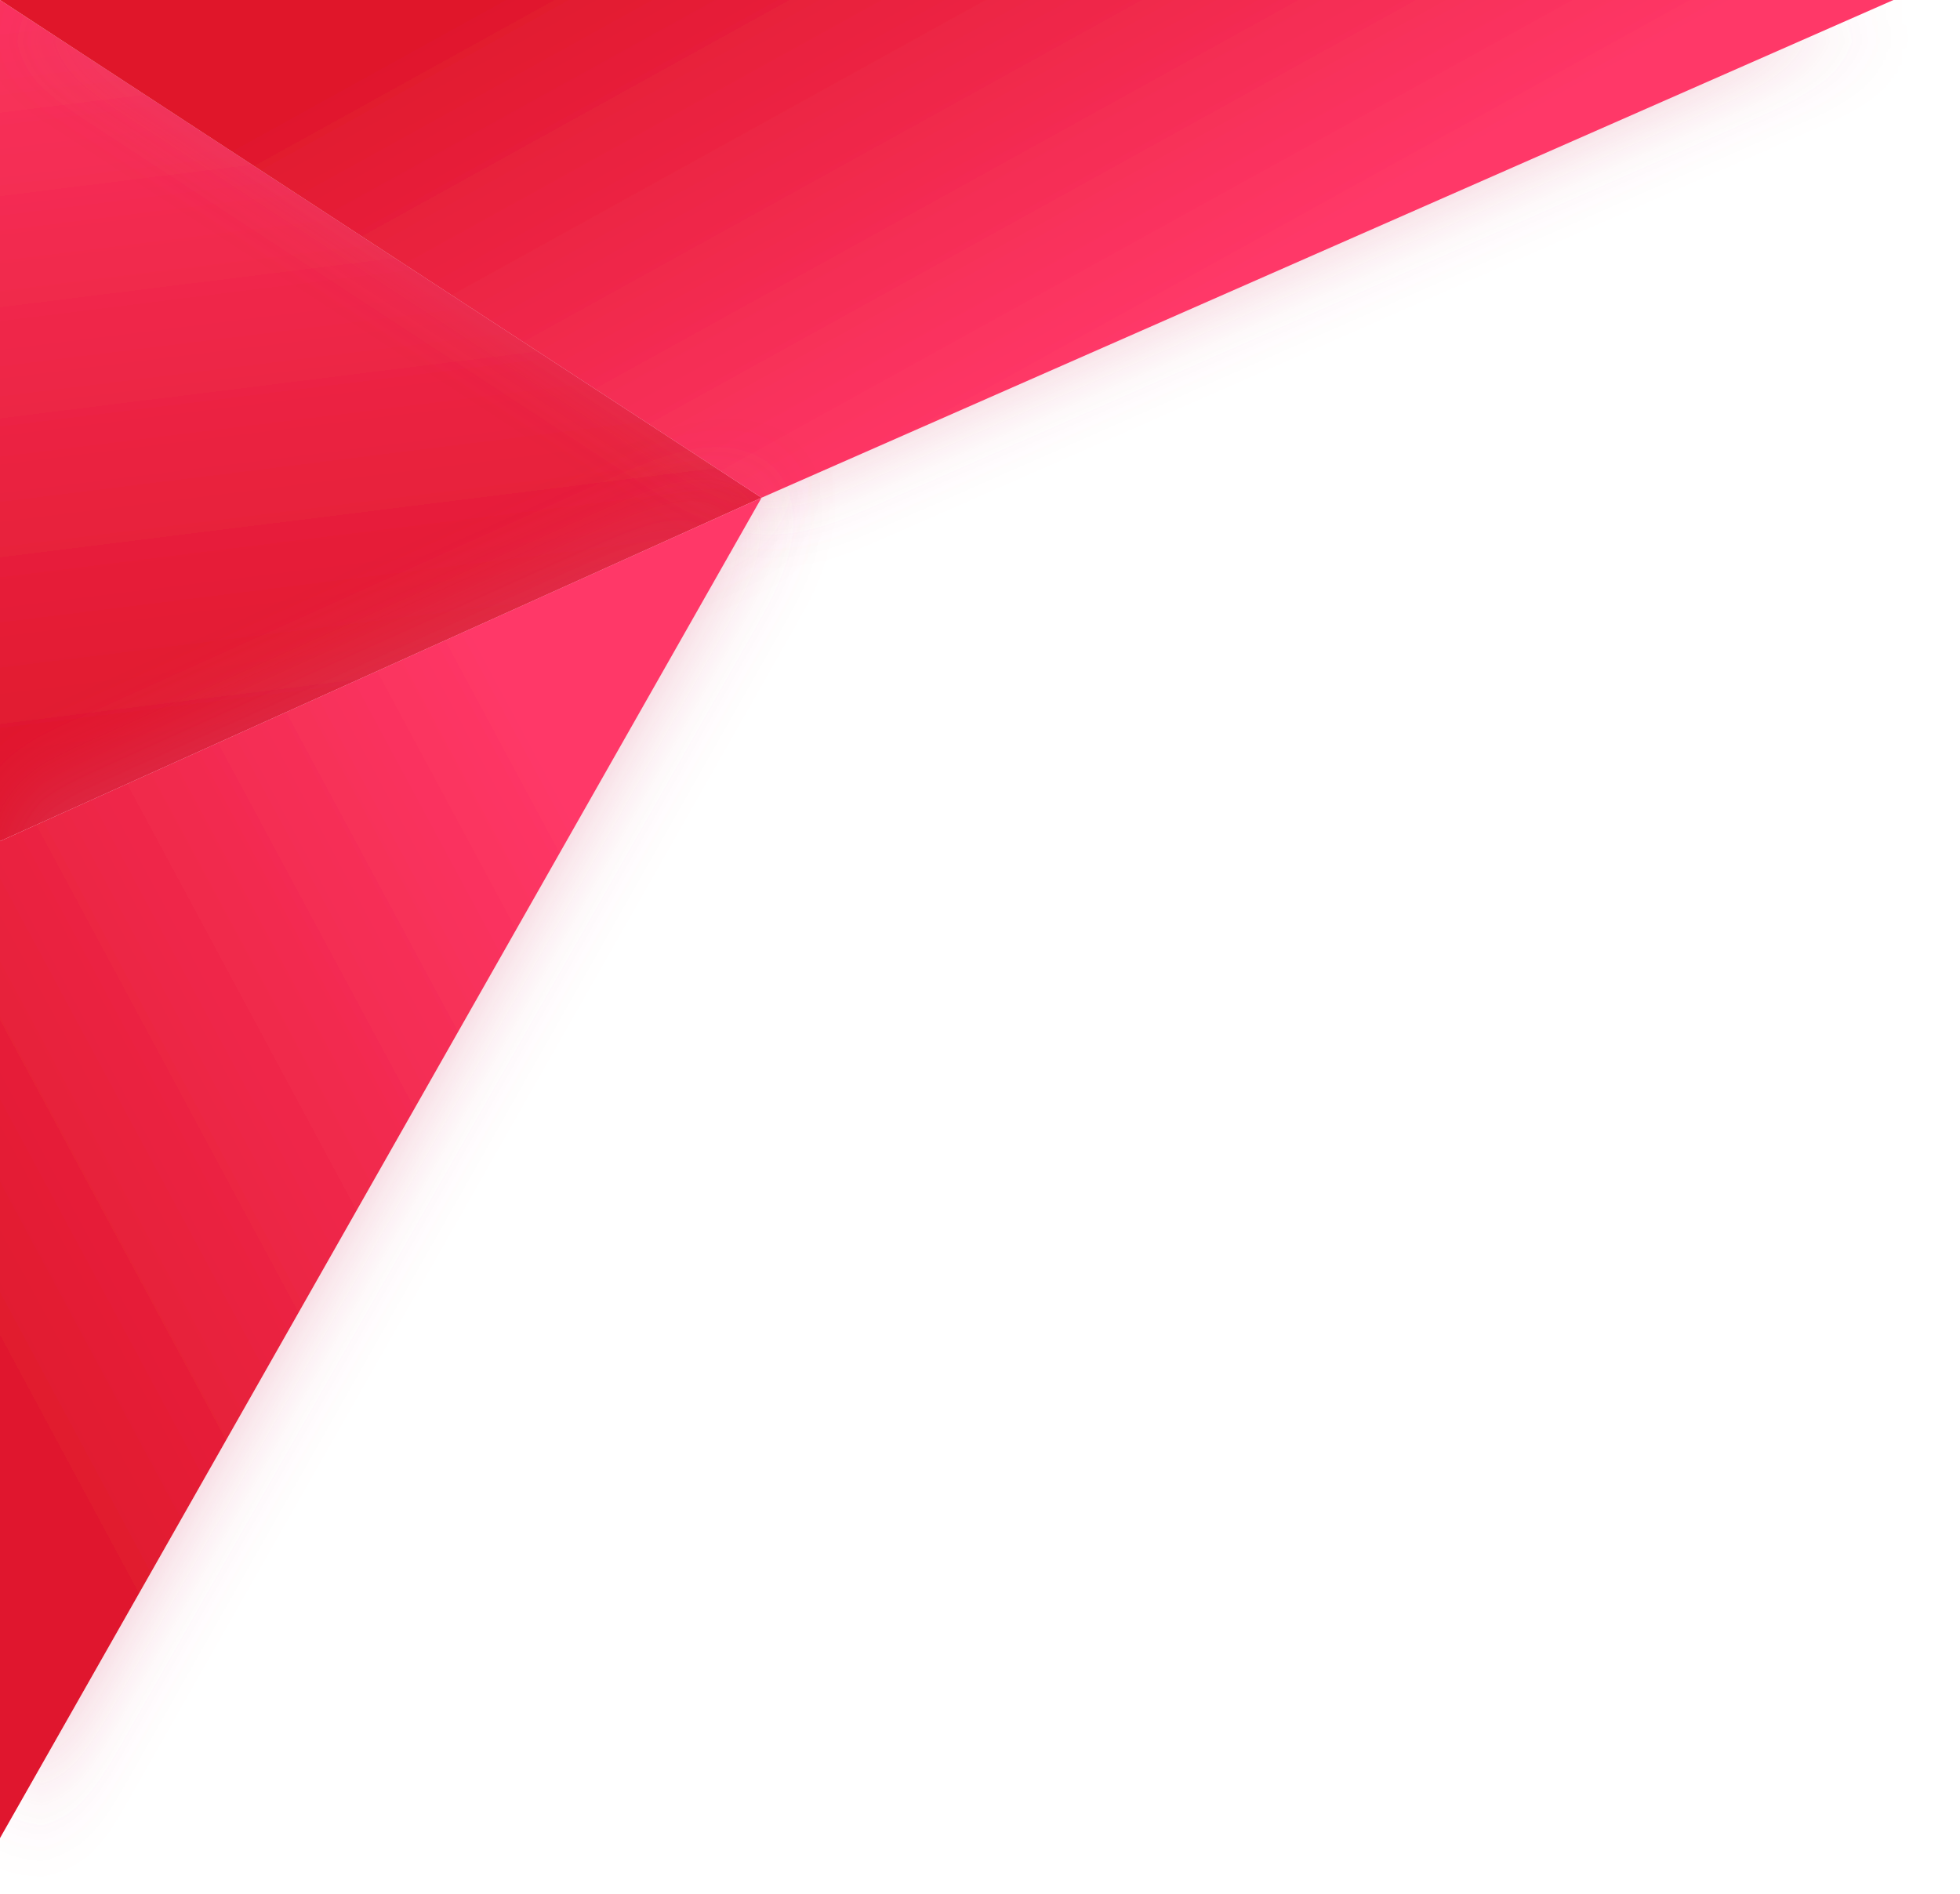
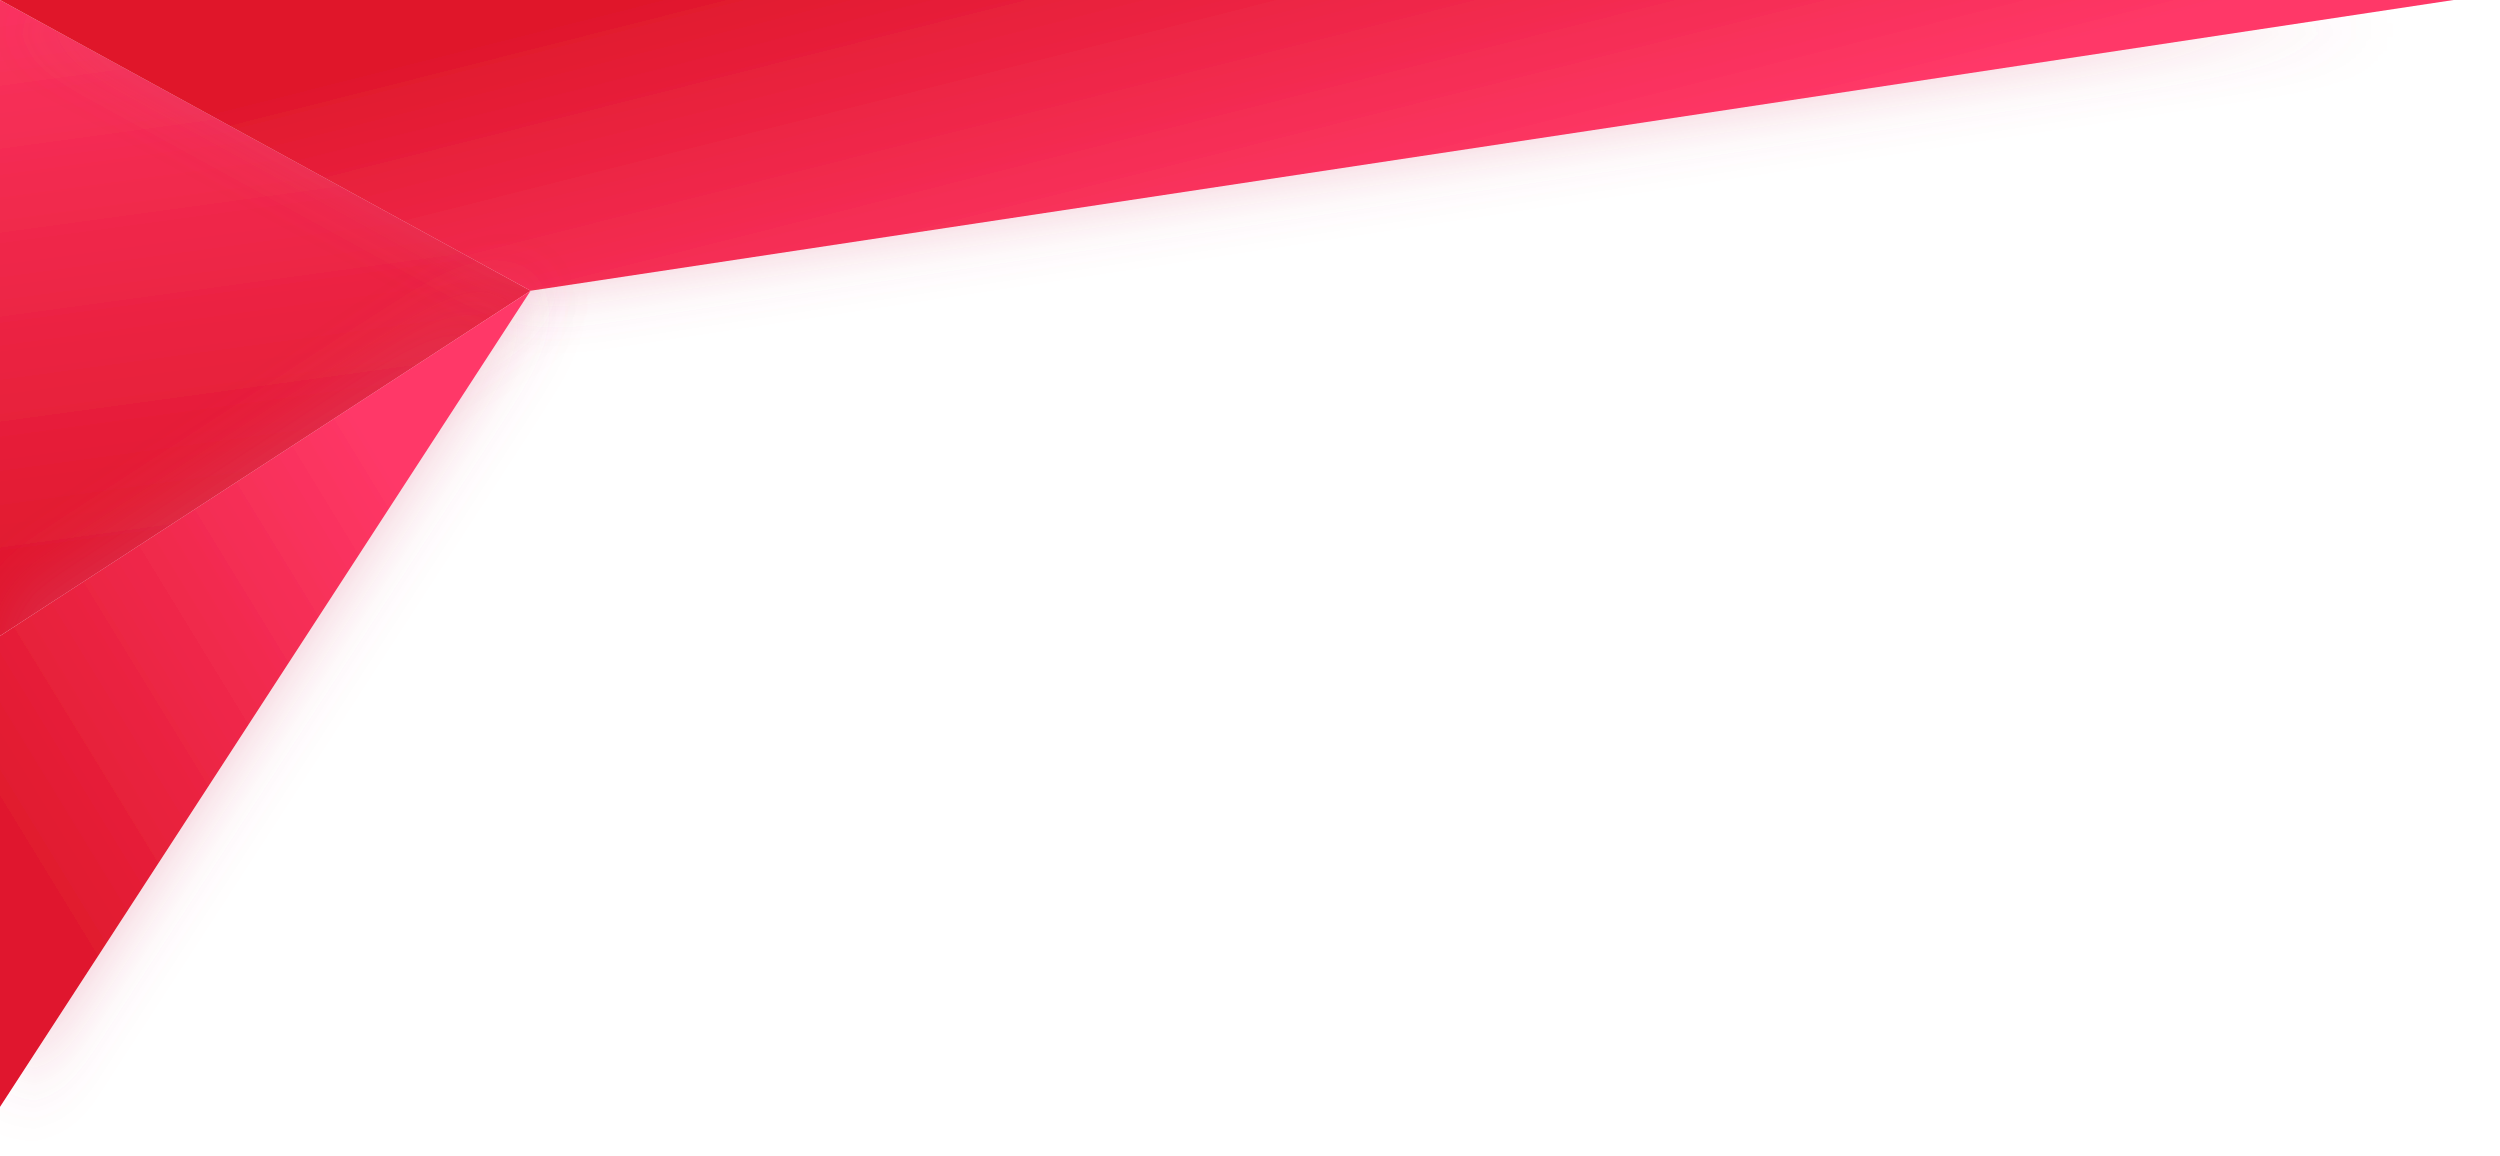
- <svg xmlns="http://www.w3.org/2000/svg" width="265px" height="256px" viewBox="0 0 265 256" version="1.1">
+ <svg xmlns="http://www.w3.org/2000/svg" width="411px" height="190px" viewBox="0 0 411 190" version="1.1">
  <defs>
    <linearGradient x1="20.945%" y1="-16.927%" x2="32.771%" y2="87.294%" id="linearGradient-1">
      <stop stop-color="#FF3868" offset="0%" />
      <stop stop-color="#E0182D" offset="100%" />
    </linearGradient>
    <filter x="-50%" y="-50%" width="200%" height="200%" filterUnits="objectBoundingBox" id="filter-2">
      <feOffset dx="0" dy="-2" in="SourceAlpha" result="shadowOffsetOuter1" />
      <feGaussianBlur stdDeviation="6" in="shadowOffsetOuter1" result="shadowBlurOuter1" />
      <feColorMatrix values="0 0 0 0 0.678   0 0 0 0 0.082   0 0 0 0 0.173  0 0 0 0.42 0" in="shadowBlurOuter1" type="matrix" result="shadowMatrixOuter1" />
      <feMerge>
        <feMergeNode in="shadowMatrixOuter1" />
        <feMergeNode in="SourceGraphic" />
      </feMerge>
    </filter>
    <linearGradient x1="75.643%" y1="34.921%" x2="21.888%" y2="9.424%" id="linearGradient-3">
      <stop stop-color="#FF3868" offset="0%" />
      <stop stop-color="#E0182C" offset="100%" />
    </linearGradient>
    <filter x="-50%" y="-50%" width="200%" height="200%" filterUnits="objectBoundingBox" id="filter-4">
      <feOffset dx="0" dy="-2" in="SourceAlpha" result="shadowOffsetOuter1" />
      <feGaussianBlur stdDeviation="6" in="shadowOffsetOuter1" result="shadowBlurOuter1" />
      <feColorMatrix values="0 0 0 0 0.678   0 0 0 0 0.082   0 0 0 0 0.173  0 0 0 0.42 0" in="shadowBlurOuter1" type="matrix" result="shadowMatrixOuter1" />
      <feMerge>
        <feMergeNode in="shadowMatrixOuter1" />
        <feMergeNode in="SourceGraphic" />
      </feMerge>
    </filter>
    <linearGradient x1="11.778%" y1="76.347%" x2="71.87%" y2="19.367%" id="linearGradient-5">
      <stop stop-color="#E0192D" offset="0%" />
      <stop stop-color="#FF3868" offset="100%" />
    </linearGradient>
    <filter x="-50%" y="-50%" width="200%" height="200%" filterUnits="objectBoundingBox" id="filter-6">
      <feOffset dx="0" dy="-2" in="SourceAlpha" result="shadowOffsetOuter1" />
      <feGaussianBlur stdDeviation="6" in="shadowOffsetOuter1" result="shadowBlurOuter1" />
      <feColorMatrix values="0 0 0 0 0.678   0 0 0 0 0.082   0 0 0 0 0.173  0 0 0 0.42 0" in="shadowBlurOuter1" type="matrix" result="shadowMatrixOuter1" />
      <feMerge>
        <feMergeNode in="shadowMatrixOuter1" />
        <feMergeNode in="SourceGraphic" />
      </feMerge>
    </filter>
  </defs>
  <g id="Page-1" stroke="none" stroke-width="1" fill="none" fill-rule="evenodd">
    <g id="GO-FOR-GOLD-jigga">
      <g id="Group">
-         <path d="M0,113.743 L0,0 L102.967,67.298 L0,113.743 Z" id="Triangle-1" fill="url(#linearGradient-1)" filter="url(#filter-2)" />
-         <path d="M102.967,67.298 L0,0 L256,0 L102.967,67.298 Z" id="Triangle-1-Copy-5" fill="url(#linearGradient-3)" filter="url(#filter-4)" />
-         <path d="M0,248.537 L0,113.743 L102.967,67.298 L0,248.537 Z" id="Triangle-1-Copy-2" fill="url(#linearGradient-5)" filter="url(#filter-6)" />
+         <path d="M0,104.552 L0,0 L87.227,47.798 L0,104.552 Z" id="Triangle-1" fill="url(#linearGradient-1)" filter="url(#filter-2)" />
+         <path d="M87.227,47.798 L0,0 L403.362,0 L87.227,47.798 Z" id="Triangle-1-Copy-5" fill="url(#linearGradient-3)" filter="url(#filter-4)" />
+         <path d="M0,181.975 L0,104.552 L87.227,47.798 L0,181.975 Z" id="Triangle-1-Copy-2" fill="url(#linearGradient-5)" filter="url(#filter-6)" />
      </g>
    </g>
  </g>
</svg>
